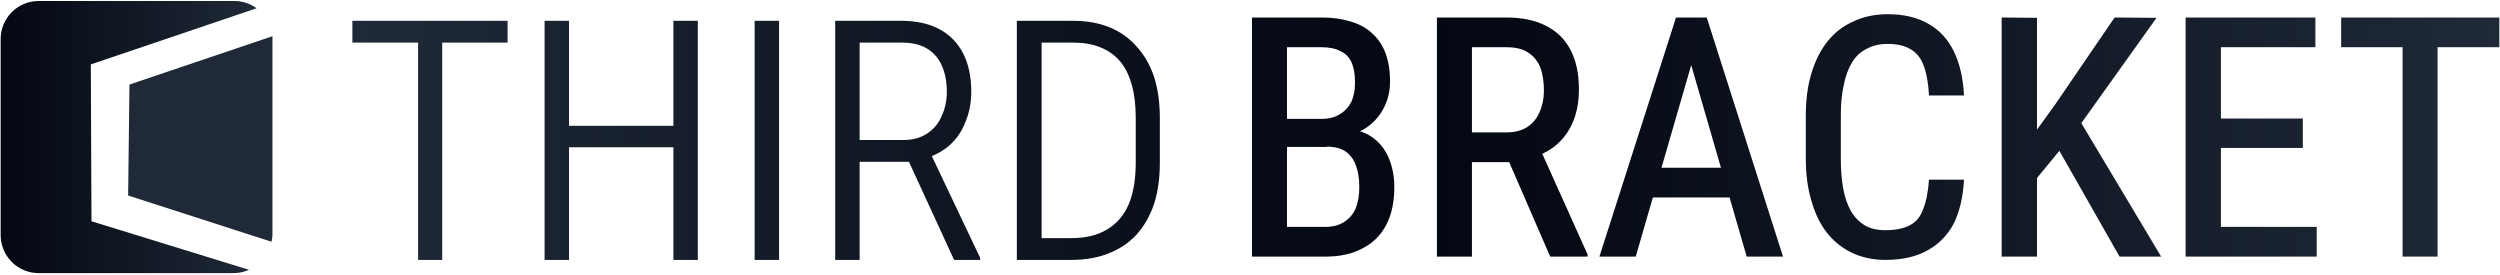
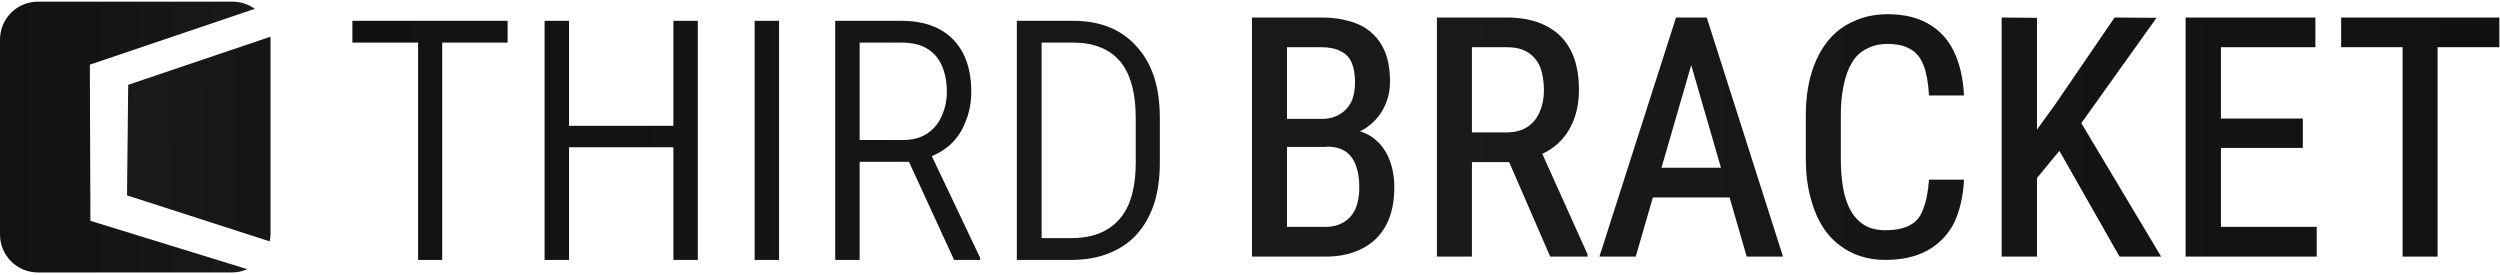
- <svg xmlns="http://www.w3.org/2000/svg" xmlns:xlink="http://www.w3.org/1999/xlink" xml:space="preserve" width="757" height="83">
+ <svg xmlns="http://www.w3.org/2000/svg" version="1.1" viewBox="0 0 757 83" xml:space="preserve">
  <defs>
-     <linearGradient id="a">
-       <stop offset="0" stop-color="#1f2937" />
-       <stop offset="1" stop-color="#1f2937" />
+     <linearGradient id="f" x1="23" x2="165.6" y1="-197.2" y2="-197.2" gradientTransform="translate(1.5 1319.3) scale(4.5604)" gradientUnits="userSpaceOnUse">
+       <stop stop-color="#111" offset="0" />
+       <stop stop-color="#1a1a1a" offset=".5" />
+       <stop stop-color="#111" offset="1" />
    </linearGradient>
-     <linearGradient id="b">
-       <stop offset="0" stop-color="#030712" />
-       <stop offset="1" stop-color="#1f2937" />
+     <linearGradient id="linearGradient19-6" x1="459.53" x2="549.76" y1="149.45" y2="147.91" gradientUnits="userSpaceOnUse">
+       <stop stop-color="#1a1a1a" offset="0" />
+       <stop stop-color="#111" offset="1" />
    </linearGradient>
-     <linearGradient id="c">
-       <stop offset="0" stop-color="#1f2937" />
-       <stop offset=".5" stop-color="#030712" />
-       <stop offset="1" stop-color="#1f2937" />
+     <linearGradient id="linearGradient17-2" x1="414.9" x2="514.77" y1="147.88" y2="147.84" gradientUnits="userSpaceOnUse">
+       <stop stop-color="#111" offset="0" />
+       <stop stop-color="#1a1a1a" offset="1" />
    </linearGradient>
-     <linearGradient xlink:href="#a" id="d" x1="461.6" x2="505.3" y1="144.9" y2="144.9" gradientUnits="userSpaceOnUse" />
-     <linearGradient xlink:href="#b" id="e" x1="423" x2="500.5" y1="144.3" y2="144.3" gradientUnits="userSpaceOnUse" />
-     <linearGradient xlink:href="#c" id="f" x1="23" x2="165.6" y1="-197.2" y2="-197.2" gradientTransform="translate(1.5 1319.3) scale(4.5604)" gradientUnits="userSpaceOnUse" />
  </defs>
-   <path fill="url(#d)" d="M505.2 113.8 462 128.4l-.4 33.6 43.4 14a11.5 11.5 0 0 0 .3-2v-59.3a11.5 11.5 0 0 0 0-.9z" style="font-variation-settings:&quot;wdth&quot;75,&quot;wght&quot;450" transform="translate(-422.8 -102.8)" />
-   <path fill="url(#e)" d="M434.5 103.1a11.5 11.5 0 0 0-11.5 11.6v59.2a11.5 11.5 0 0 0 11.6 11.6h59.1a11.5 11.5 0 0 0 4.5-1l-47.7-14.7-.2-47.5 50.2-17a11.5 11.5 0 0 0-6.8-2.2z" style="font-variation-settings:&quot;wdth&quot;75,&quot;wght&quot;450" transform="translate(-422.8 -102.8)" />
-   <path fill="url(#f)" d="M401.4 423h-14.7l-.1-8.5H400q3 0 5.2-1.3 2.3-1.3 3.6-3.7 1.2-2.5 1.2-6 0-3.7-1-6-1.1-2.5-3.4-3.5-2.2-1.2-5.7-1.2h-10.5v63.4h-10.6v-72.4h21.1q4.9 0 8.7 1.2 3.9 1.1 6.5 3.5 2.7 2.4 4.1 6 1.4 3.7 1.4 8.7 0 4.5-2 8.2-1.9 3.6-5.5 6-3.6 2.2-8.7 2.8zm-.4 33.2h-18.2l5.4-9H401q3.4 0 5.7-1.5 2.3-1.4 3.5-4.1 1.1-2.8 1.1-6.4 0-3.8-1-6.5-1-2.8-3.1-4.3-2.2-1.5-5.8-1.5h-12l.1-8.4h15.7l2.5 3.1q4.8.3 8 2.8t4.7 6.4q1.5 3.8 1.5 8.4 0 6.8-2.5 11.5t-7.3 7.1q-4.6 2.4-11 2.4zm33.8-72.4h21q7.2 0 12 2.5 5 2.5 7.5 7.4 2.5 4.8 2.5 11.9 0 5.2-1.6 9.3-1.6 4.1-4.7 7-3 2.8-7.5 4.2l-3 1.5h-18.2l-.1-9h13q3.9 0 6.4-1.6 2.6-1.7 3.8-4.6 1.3-2.9 1.3-6.5 0-4-1.1-7-1.2-2.9-3.7-4.5-2.4-1.6-6.5-1.6h-10.5v63.4h-10.6zm34.3 72.4-14.2-32.7H466l14.4 32v.7zm44.5-64.2L495 456.2h-11l23.2-72.4h6.8zm15 64.2L510 392l-.5-8.2h7l23.1 72.4zm.2-26.9v9h-34.3v-9zm55 3.6h10.6q-.4 7.6-3 13.1-2.8 5.4-8 8.3-5.2 2.9-12.8 2.9-5.5 0-10-2.1t-7.7-6.1q-3.1-4-4.7-9.7-1.7-5.6-1.7-12.8v-13q0-7.2 1.7-12.8 1.7-5.7 4.9-9.7 3.2-4 7.8-6 4.6-2.2 10.4-2.2 7.3 0 12.3 2.9 5 2.8 7.7 8.3 2.7 5.5 3.1 13.4h-10.6q-.3-5.6-1.6-9-1.3-3.5-4-5-2.6-1.6-7-1.6-3.6 0-6.3 1.5-2.7 1.3-4.4 4.1-1.7 2.8-2.5 6.8-.9 4-.9 9.1v13.2q0 4.9.7 9 .7 3.9 2.3 6.8 1.6 2.8 4.2 4.4 2.5 1.5 6.3 1.5 4.6 0 7.4-1.5 2.8-1.4 4-4.8 1.4-3.4 1.8-9zm32.7-49v72.3h-10.7v-72.4Zm36.2 0-24.5 34.3-14.5 17.6-2-11.4 10.4-14.4 17.9-26.2zm-11.2 72.3-19.8-34.8 6.8-8 25.6 42.8zm59.7-9v9h-31.5v-9zm-29-63.4v72.4h-10.7v-72.4Zm24.8 30.6v8.9h-27.3v-8.9zm3.8-30.6v9h-31v-9zm37 0v72.4h-10.6v-72.4Zm18.7 0v9h-47.9v-9zm-622.9 1v72.4h-7.3v-72.4zm19.8 0v6.6h-47v-6.6zm51.2 31.8v6.5h-33.8v-6.5zM172 384.8v72.4h-7.4v-72.4zm39 0v72.4h-7.4v-72.4zm24.6 0v72.4h-7.4v-72.4zm17 0h20q6.8 0 11.5 2.5t7.2 7.3q2.5 4.8 2.5 11.7 0 5-1.8 9.2-1.6 4.2-4.8 7-3.2 2.8-7.5 4l-2.2 1h-19.4v-6.6h15q4.4 0 7.4-2t4.4-5.4q1.5-3.3 1.5-7.2 0-4.5-1.5-7.9-1.5-3.4-4.5-5.2-3-1.8-7.7-1.8H260v65.8h-7.4zm36 72.4-15-32.6h7.7l15.2 32v.6zm35.5 0h-13l.1-6.6h12.9q6.5 0 10.8-2.6 4.4-2.6 6.6-7.7 2.1-5.1 2.1-12.6v-13.5q0-5.8-1.2-10-1.2-4.4-3.6-7.2-2.4-2.8-6-4.2-3.5-1.4-8.1-1.4h-13.8v-6.6h13.8q6 0 10.8 1.9 4.8 1.9 8.2 5.7 3.5 3.7 5.4 9.2 1.8 5.5 1.8 12.7v13.4q0 7.2-1.8 12.7-1.9 5.5-5.4 9.3-3.5 3.7-8.5 5.6-4.9 1.9-11.1 1.9zm-9-72.4v72.4h-7.5v-72.4z" style="font-variation-settings:&quot;wdth&quot;75,&quot;wght&quot;450" transform="translate(.3 -378.5)" />
+   <path transform="translate(.3 -378.5)" d="m401.4 423h-14.7l-0.1-8.5h13.4q3 0 5.2-1.3 2.3-1.3 3.6-3.7 1.2-2.5 1.2-6 0-3.7-1-6-1.1-2.5-3.4-3.5-2.2-1.2-5.7-1.2h-10.5v63.4h-10.6v-72.4h21.1q4.9 0 8.7 1.2 3.9 1.1 6.5 3.5 2.7 2.4 4.1 6 1.4 3.7 1.4 8.7 0 4.5-2 8.2-1.9 3.6-5.5 6-3.6 2.2-8.7 2.8zm-0.4 33.2h-18.2l5.4-9h12.8q3.4 0 5.7-1.5 2.3-1.4 3.5-4.1 1.1-2.8 1.1-6.4 0-3.8-1-6.5-1-2.8-3.1-4.3-2.2-1.5-5.8-1.5h-12l0.1-8.4h15.7l2.5 3.1q4.8 0.3 8 2.8t4.7 6.4q1.5 3.8 1.5 8.4 0 6.8-2.5 11.5t-7.3 7.1q-4.6 2.4-11 2.4zm33.8-72.4h21q7.2 0 12 2.5 5 2.5 7.5 7.4 2.5 4.8 2.5 11.9 0 5.2-1.6 9.3t-4.7 7q-3 2.8-7.5 4.2l-3 1.5h-18.2l-0.1-9h13q3.9 0 6.4-1.6 2.6-1.7 3.8-4.6 1.3-2.9 1.3-6.5 0-4-1.1-7-1.2-2.9-3.7-4.5-2.4-1.6-6.5-1.6h-10.5v63.4h-10.6zm34.3 72.4-14.2-32.7h11.1l14.4 32v0.7zm44.5-64.2-18.6 64.2h-11l23.2-72.4h6.8zm15 64.2-18.6-64.2-0.5-8.2h7l23.1 72.4zm0.2-26.9v9h-34.3v-9zm55 3.6h10.6q-0.4 7.6-3 13.1-2.8 5.4-8 8.3t-12.8 2.9q-5.5 0-10-2.1t-7.7-6.1q-3.1-4-4.7-9.7-1.7-5.6-1.7-12.8v-13q0-7.2 1.7-12.8 1.7-5.7 4.9-9.7t7.8-6q4.6-2.2 10.4-2.2 7.3 0 12.3 2.9 5 2.8 7.7 8.3t3.1 13.4h-10.6q-0.3-5.6-1.6-9-1.3-3.5-4-5-2.6-1.6-7-1.6-3.6 0-6.3 1.5-2.7 1.3-4.4 4.1t-2.5 6.8q-0.9 4-0.9 9.1v13.2q0 4.9 0.7 9 0.7 3.9 2.3 6.8 1.6 2.8 4.2 4.4 2.5 1.5 6.3 1.5 4.6 0 7.4-1.5 2.8-1.4 4-4.8 1.4-3.4 1.8-9zm32.7-49v72.3h-10.7v-72.4zm36.2 0-24.5 34.3-14.5 17.6-2-11.4 10.4-14.4 17.9-26.2zm-11.2 72.3-19.8-34.8 6.8-8 25.6 42.8zm59.7-9v9h-31.5v-9zm-29-63.4v72.4h-10.7v-72.4zm24.8 30.6v8.9h-27.3v-8.9zm3.8-30.6v9h-31v-9zm37 0v72.4h-10.6v-72.4zm18.7 0v9h-47.9v-9zm-622.9 1v72.4h-7.3v-72.4zm19.8 0v6.6h-47v-6.6zm51.2 31.8v6.5h-33.8v-6.5zm-32.6-31.8v72.4h-7.4v-72.4zm39 0v72.4h-7.4v-72.4zm24.6 0v72.4h-7.4v-72.4zm17 0h20q6.8 0 11.5 2.5t7.2 7.3q2.5 4.8 2.5 11.7 0 5-1.8 9.2-1.6 4.2-4.8 7t-7.5 4l-2.2 1h-19.4v-6.6h15q4.4 0 7.4-2t4.4-5.4q1.5-3.3 1.5-7.2 0-4.5-1.5-7.9t-4.5-5.2-7.7-1.8h-12.7v65.8h-7.4zm36 72.4-15-32.6h7.7l15.2 32v0.6zm35.5 0h-13l0.1-6.6h12.9q6.5 0 10.8-2.6 4.4-2.6 6.6-7.7 2.1-5.1 2.1-12.6v-13.5q0-5.8-1.2-10-1.2-4.4-3.6-7.2t-6-4.2q-3.5-1.4-8.1-1.4h-13.8v-6.6h13.8q6 0 10.8 1.9t8.2 5.7q3.5 3.7 5.4 9.2 1.8 5.5 1.8 12.7v13.4q0 7.2-1.8 12.7-1.9 5.5-5.4 9.3-3.5 3.7-8.5 5.6-4.9 1.9-11.1 1.9zm-9-72.4v72.4h-7.5v-72.4z" fill="url(#f)" style="font-variation-settings:&quot;wdth&quot;75,&quot;wght&quot;450" />
+   <path transform="matrix(.99634 0 0 .99634 -421.48 -102.27)" d="m505.21 113.81-43.225 14.605-0.35 33.604 43.342 13.984a11.511 11.511 0 0 0 0.271-2.068v-59.268a11.522 11.522 0 0 0-0.039-0.857z" fill="url(#linearGradient19-6)" style="font-variation-settings:'wdth' 75, 'wght' 450" />
+   <path transform="matrix(.99634 0 0 .99634 -421.48 -102.27)" d="m434.54 103.15a11.511 11.511 0 0 0-11.51 11.51v59.268a11.522 11.522 0 0 0 11.521 11.523h59.188a11.511 11.511 0 0 0 4.445-1l-47.676-14.693-0.174-47.465 50.127-16.959a11.522 11.522 0 0 0-6.734-2.184z" fill="url(#linearGradient17-2)" style="font-variation-settings:'wdth' 75, 'wght' 450" />
</svg>
